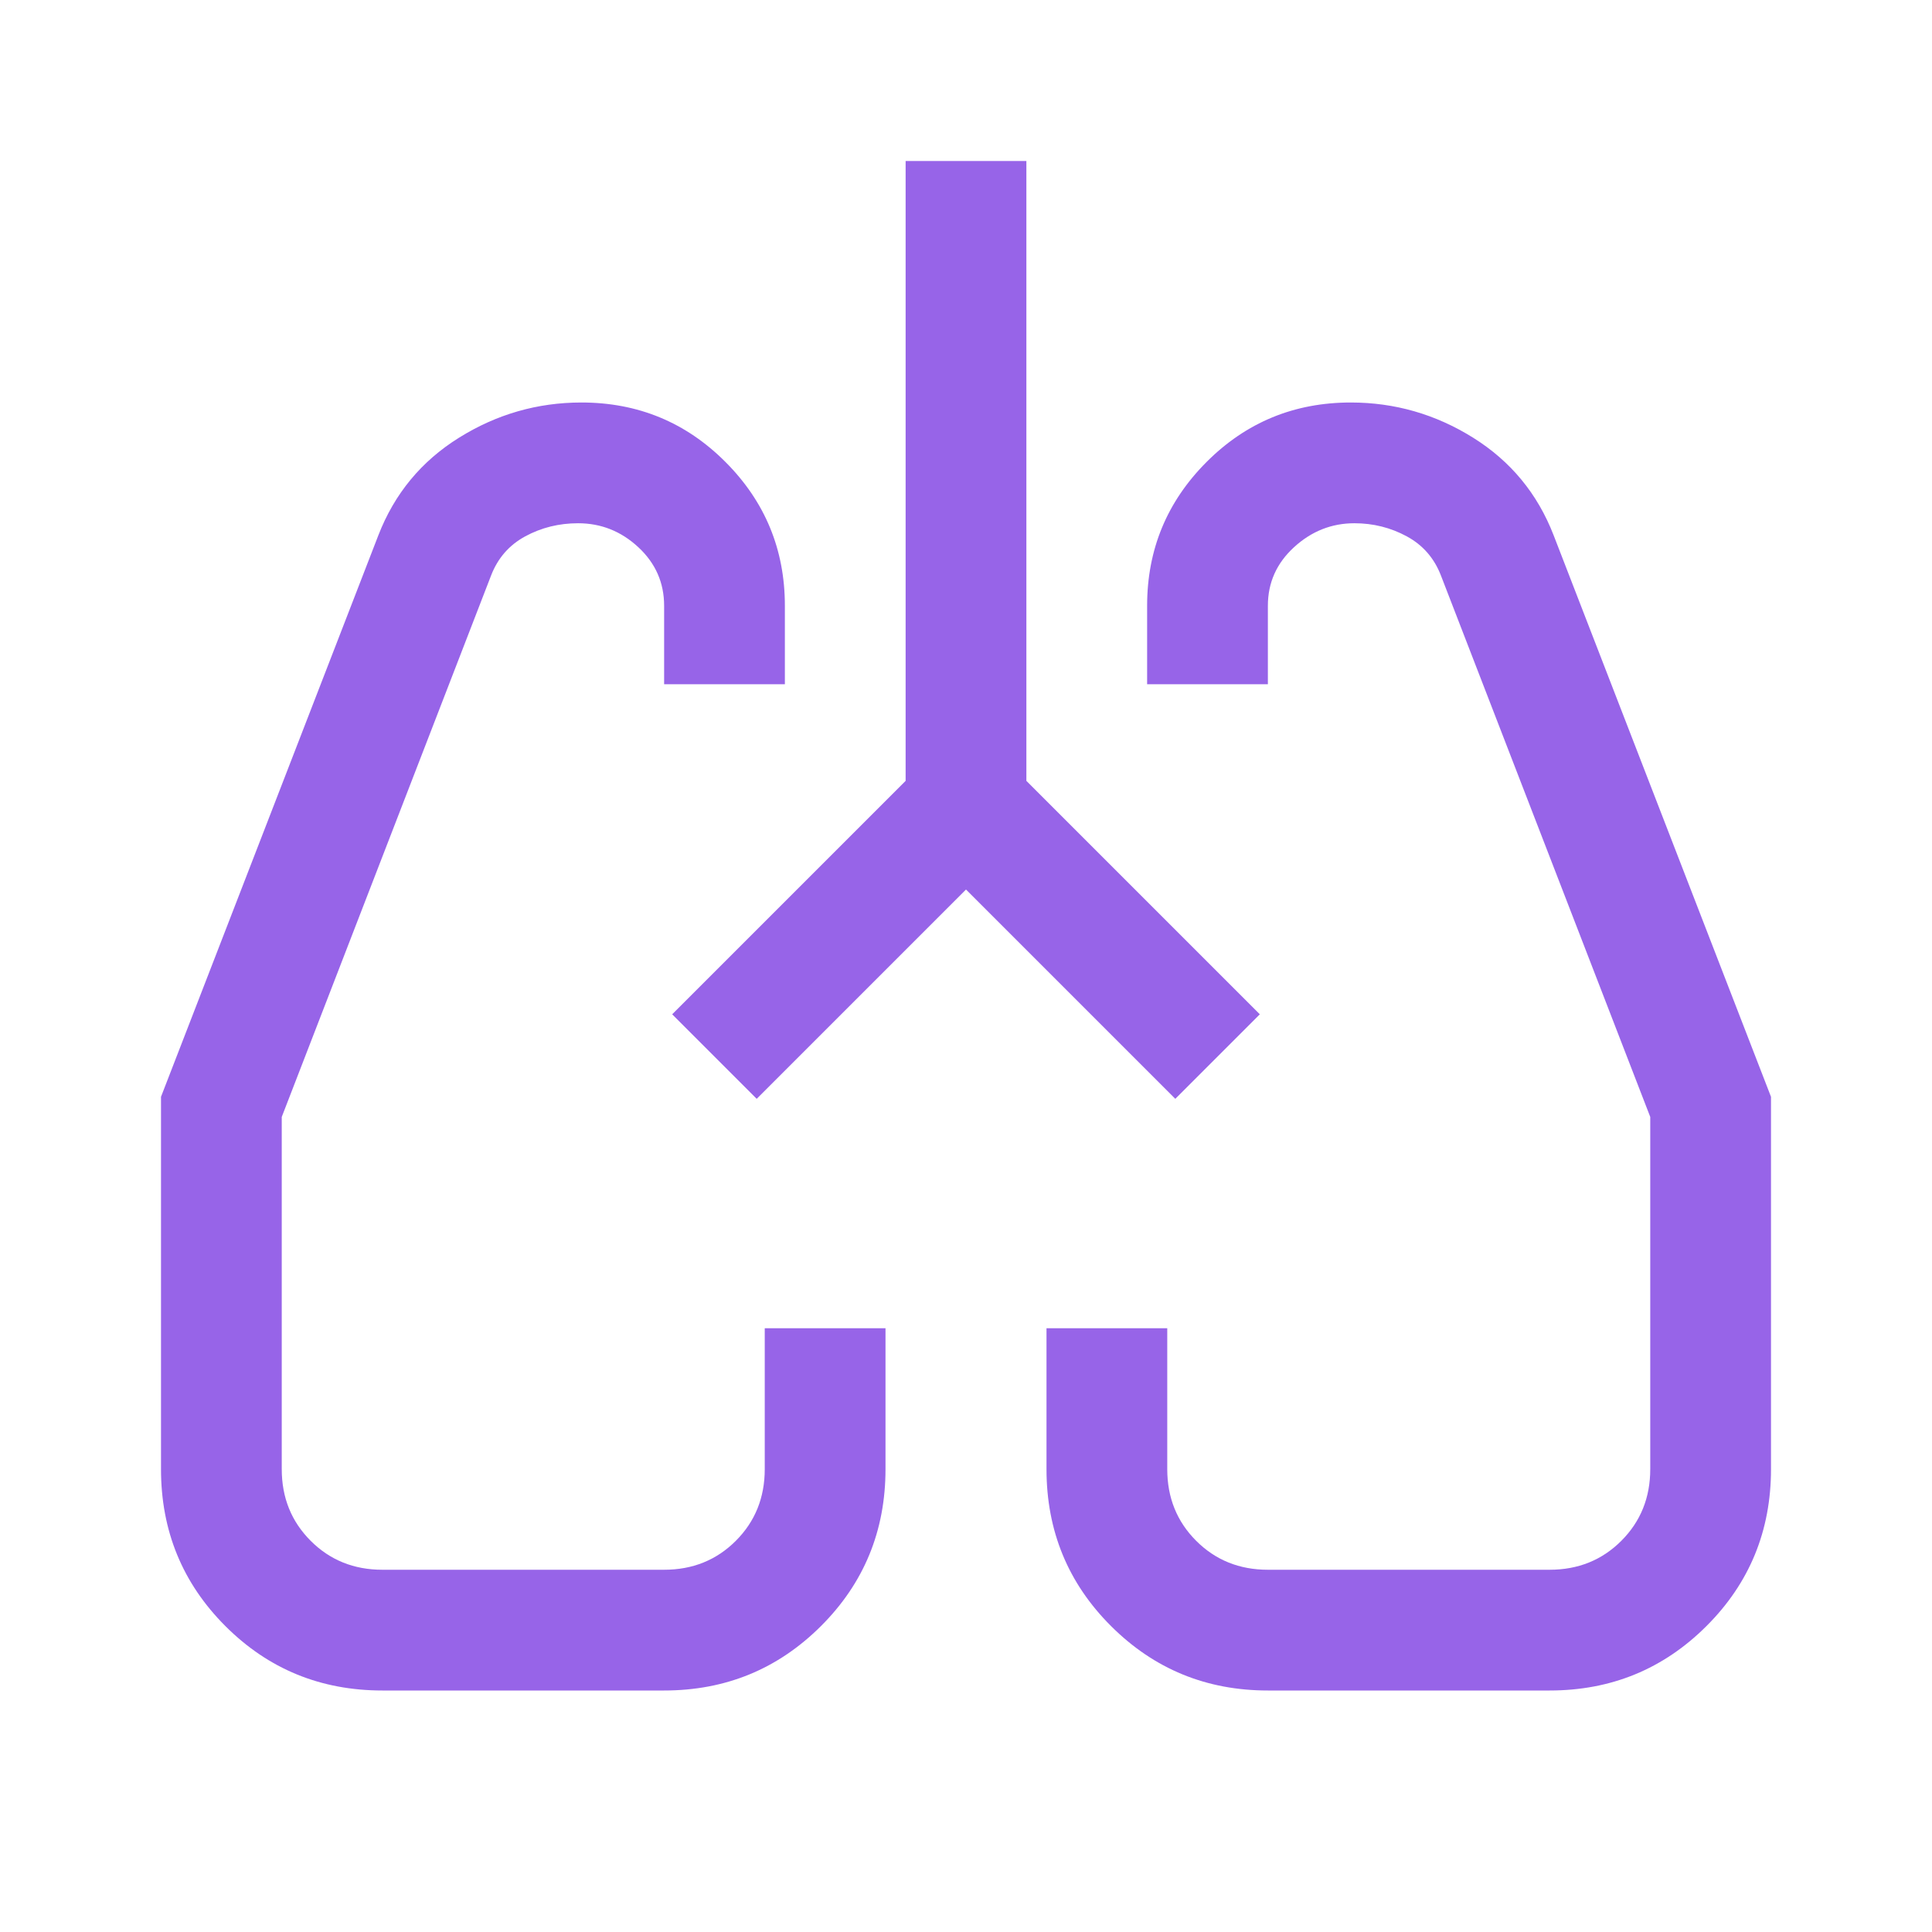
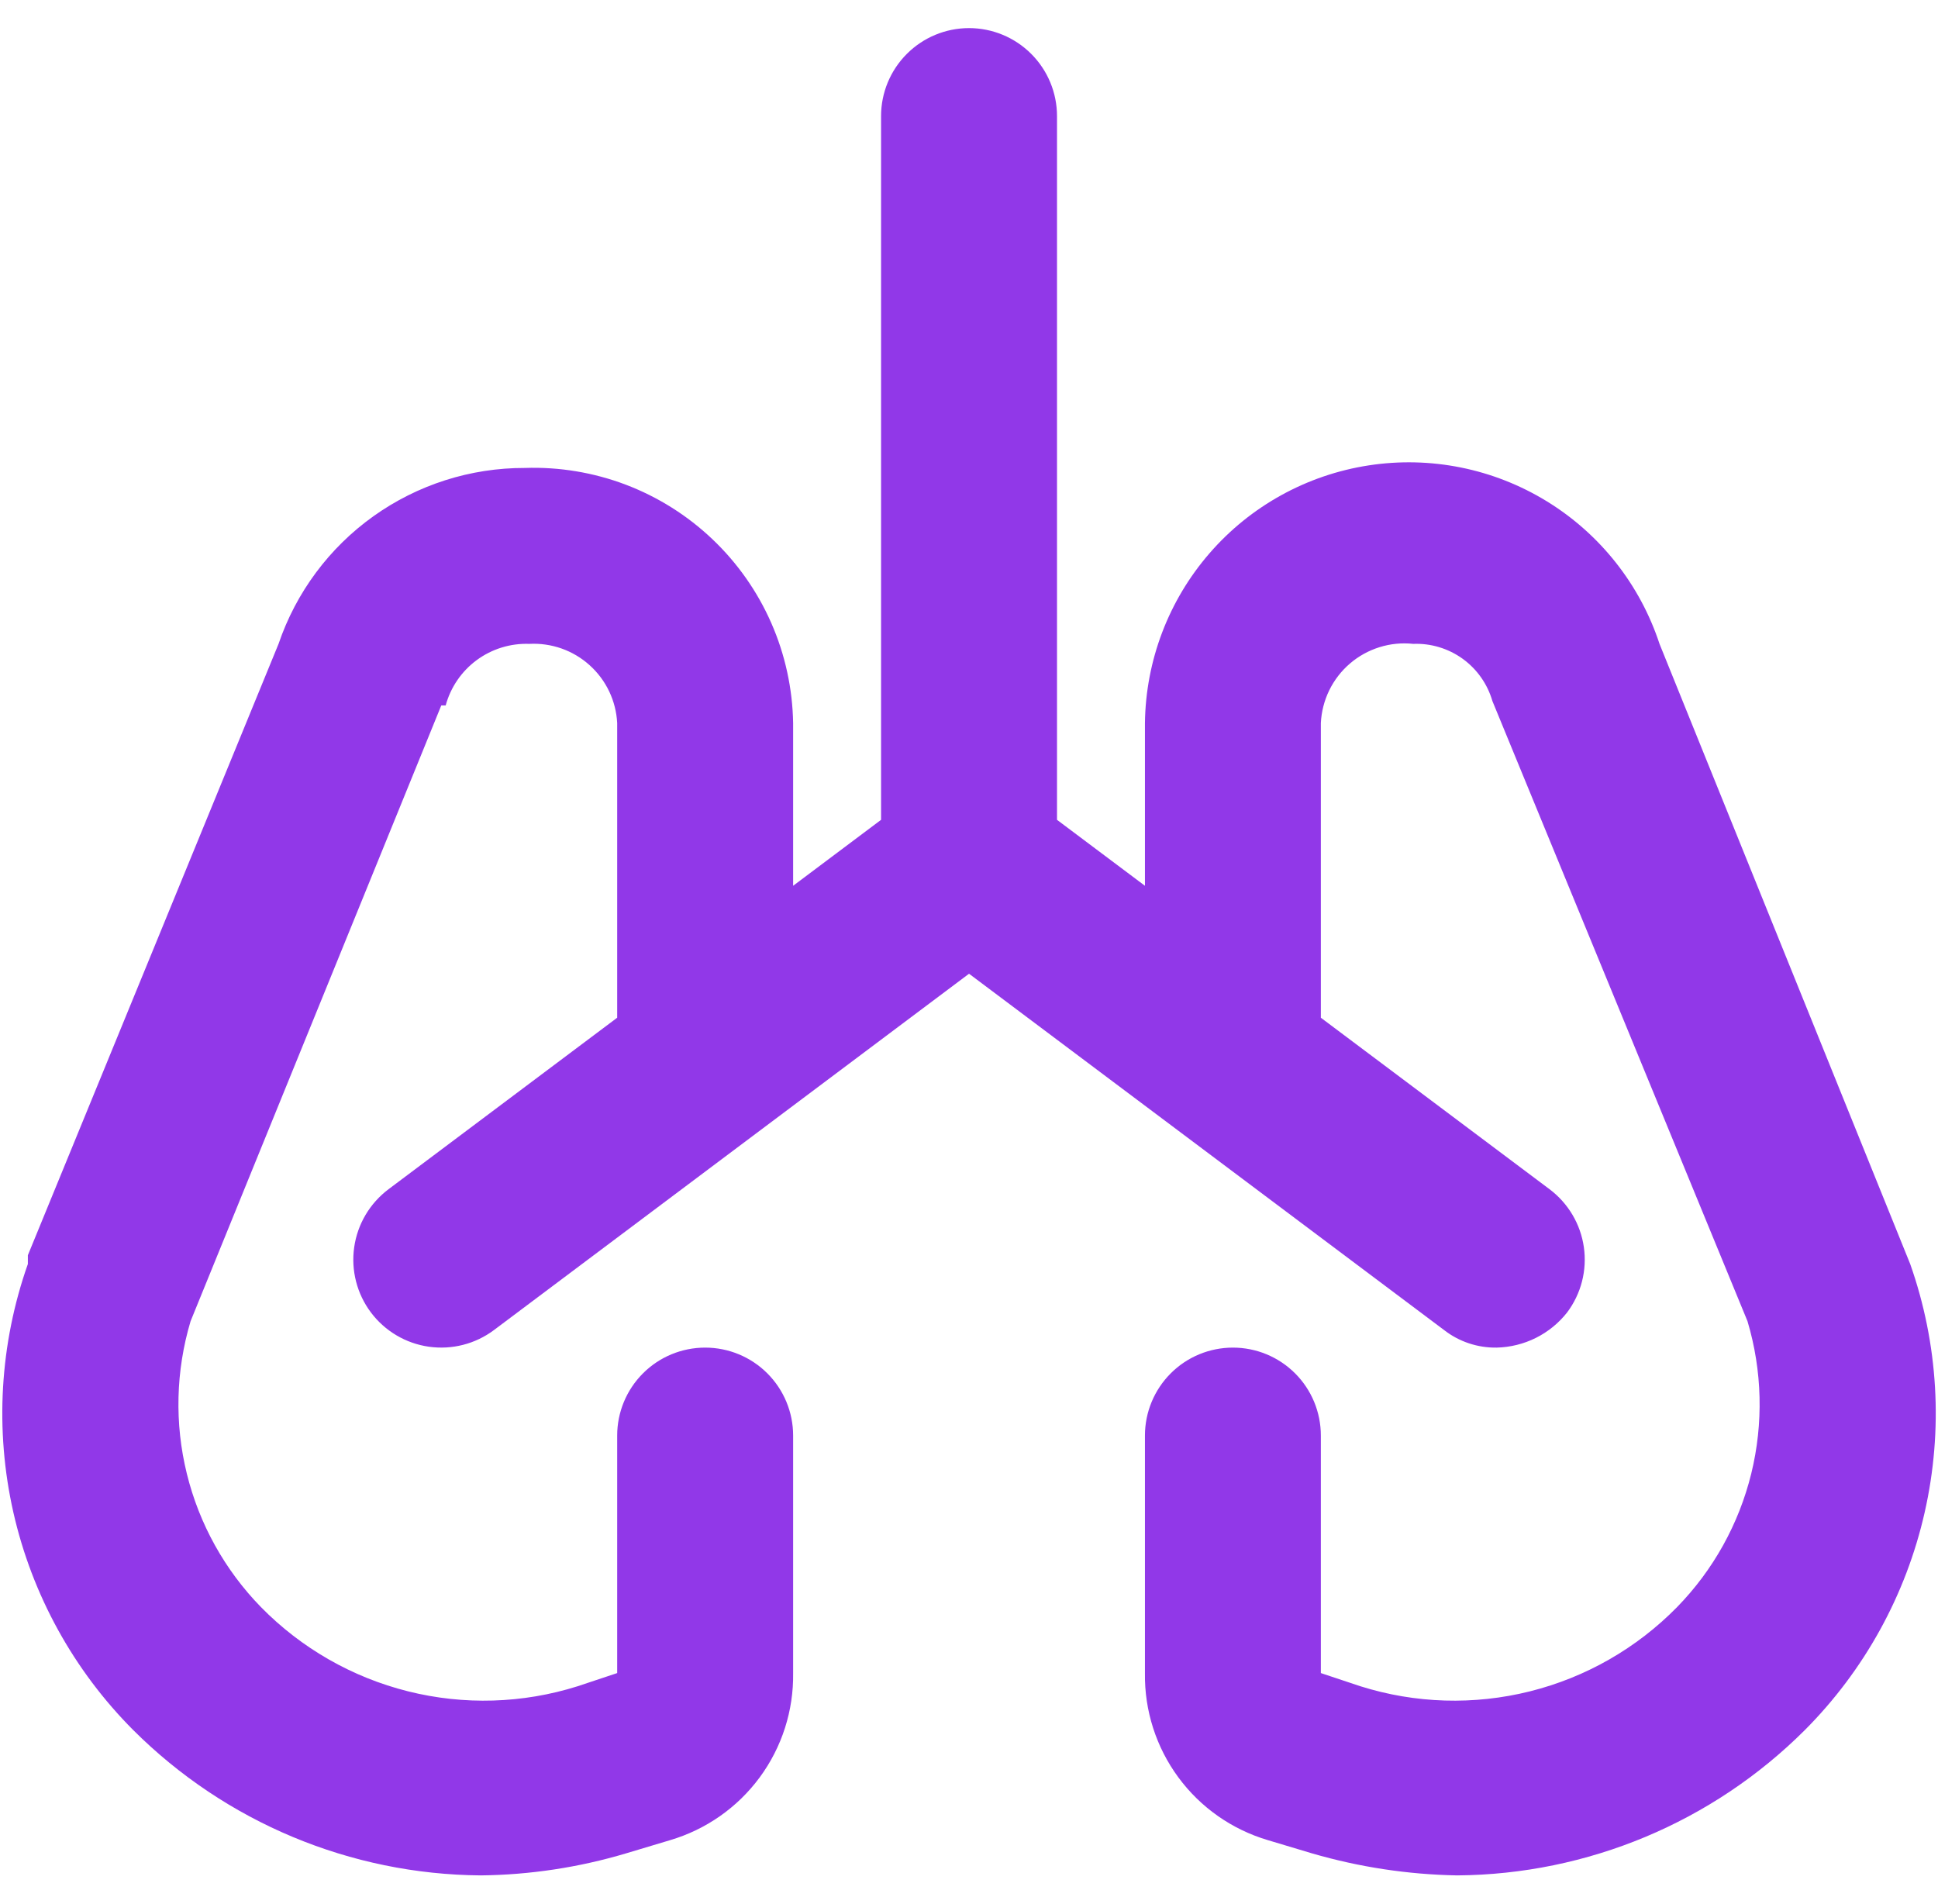
- <svg xmlns="http://www.w3.org/2000/svg" height="48" viewBox="0 96 960 960" width="48">
-   <path d="M190 936q-46 0-78-32t-32-78V641l108-279q12-31 40.071-48.5 28.072-17.5 60.822-17.5Q331 296 360.5 325.572T390 397v39h-60v-39q0-17.194-12.825-29.097Q304.35 356 287.25 356 273 356 261 362.5T244 382L140 651v175q0 21.25 14.375 35.625T190 876h140q21.25 0 35.625-14.375T380 826v-70h60v70q0 46-32.083 78-32.084 32-77.917 32H190Zm580 0H630q-45.833 0-77.917-32Q520 872 520 826v-70h60v70q0 21.25 14.375 35.625T630 876h140q21.25 0 35.625-14.375T820 826V651L716 382q-5-13-17-19.5t-26-6.5q-17 0-30 11.903T630 397v39h-60v-39q0-41.856 29.517-71.428Q629.035 296 671.203 296 704 296 732 313.5t40 48.5l108 279v185q0 46-32.083 78-32.084 32-77.917 32ZM334 600Zm292 0Zm-146-62L376 642l-42-42 116-116V176h60v308l116 116-42 42-104-104Z" fill="#9764E8" />
+ <svg xmlns="http://www.w3.org/2000/svg" width="56" height="55" viewBox="0 0 56 55" fill="none">
+   <path d="M55.197 36.523L47.953 18.604C47.389 16.889 46.236 15.429 44.697 14.485C43.158 13.54 41.334 13.172 39.549 13.447C37.765 13.722 36.135 14.62 34.952 15.984C33.768 17.347 33.106 19.086 33.084 20.892V25.594L30.543 23.688V3.354C30.543 2.68 30.275 2.034 29.798 1.557C29.321 1.08 28.675 0.812 28.001 0.812C27.327 0.812 26.68 1.08 26.204 1.557C25.727 2.034 25.459 2.68 25.459 3.354V23.688L22.918 25.594V20.892C22.901 19.896 22.687 18.914 22.287 18.002C21.887 17.09 21.309 16.267 20.587 15.581C19.866 14.895 19.014 14.359 18.084 14.005C17.153 13.652 16.161 13.487 15.165 13.521C13.597 13.517 12.066 14.005 10.789 14.917C9.512 15.829 8.554 17.119 8.049 18.604L0.805 36.269V36.523C-0.008 38.828 -0.153 41.315 0.386 43.698C0.926 46.082 2.128 48.264 3.855 49.994C6.522 52.654 10.127 54.16 13.895 54.188C15.315 54.172 16.727 53.958 18.088 53.552L19.359 53.171C20.398 52.865 21.309 52.228 21.952 51.356C22.595 50.484 22.934 49.425 22.918 48.342V41.479C22.918 40.805 22.65 40.159 22.173 39.682C21.696 39.205 21.05 38.938 20.376 38.938C19.702 38.938 19.055 39.205 18.579 39.682C18.102 40.159 17.834 40.805 17.834 41.479V48.342L16.69 48.723C15.103 49.223 13.408 49.274 11.793 48.87C10.178 48.466 8.706 47.624 7.54 46.435C6.496 45.365 5.756 44.035 5.399 42.582C5.041 41.13 5.079 39.608 5.507 38.175L12.751 20.383H12.878C13.021 19.858 13.337 19.396 13.775 19.073C14.214 18.75 14.748 18.585 15.293 18.604C15.61 18.587 15.927 18.633 16.227 18.738C16.526 18.844 16.802 19.008 17.038 19.221C17.274 19.433 17.466 19.69 17.603 19.977C17.739 20.264 17.818 20.574 17.834 20.892V29.406L11.226 34.362C10.959 34.563 10.734 34.814 10.564 35.101C10.394 35.388 10.282 35.706 10.235 36.036C10.139 36.704 10.313 37.382 10.717 37.921C11.122 38.46 11.724 38.817 12.391 38.912C13.059 39.007 13.736 38.834 14.276 38.429L28.001 28.135L41.726 38.429C42.161 38.768 42.699 38.947 43.251 38.938C43.644 38.928 44.03 38.832 44.381 38.657C44.733 38.481 45.041 38.23 45.284 37.921C45.484 37.654 45.63 37.35 45.713 37.027C45.796 36.703 45.814 36.367 45.767 36.036C45.72 35.706 45.608 35.388 45.438 35.101C45.268 34.814 45.043 34.563 44.776 34.362L38.167 29.406V20.892C38.183 20.563 38.266 20.241 38.41 19.945C38.555 19.649 38.758 19.386 39.008 19.172C39.258 18.957 39.549 18.797 39.864 18.699C40.178 18.601 40.509 18.569 40.836 18.604C41.347 18.584 41.85 18.736 42.265 19.035C42.68 19.335 42.982 19.765 43.124 20.256L50.495 38.175C50.923 39.608 50.96 41.13 50.603 42.582C50.245 44.035 49.506 45.365 48.461 46.435C47.295 47.624 45.824 48.466 44.209 48.87C42.594 49.274 40.899 49.223 39.311 48.723L38.167 48.342V41.479C38.167 40.805 37.9 40.159 37.423 39.682C36.946 39.205 36.3 38.938 35.626 38.938C34.952 38.938 34.305 39.205 33.829 39.682C33.352 40.159 33.084 40.805 33.084 41.479V48.342C33.068 49.425 33.407 50.484 34.05 51.356C34.692 52.228 35.603 52.865 36.642 53.171L37.913 53.552C39.277 53.949 40.687 54.163 42.107 54.188C45.874 54.16 49.48 52.654 52.147 49.994C53.873 48.264 55.076 46.082 55.615 43.698C56.155 41.315 56.01 38.828 55.197 36.523Z" fill="#9138E8" />
</svg>
